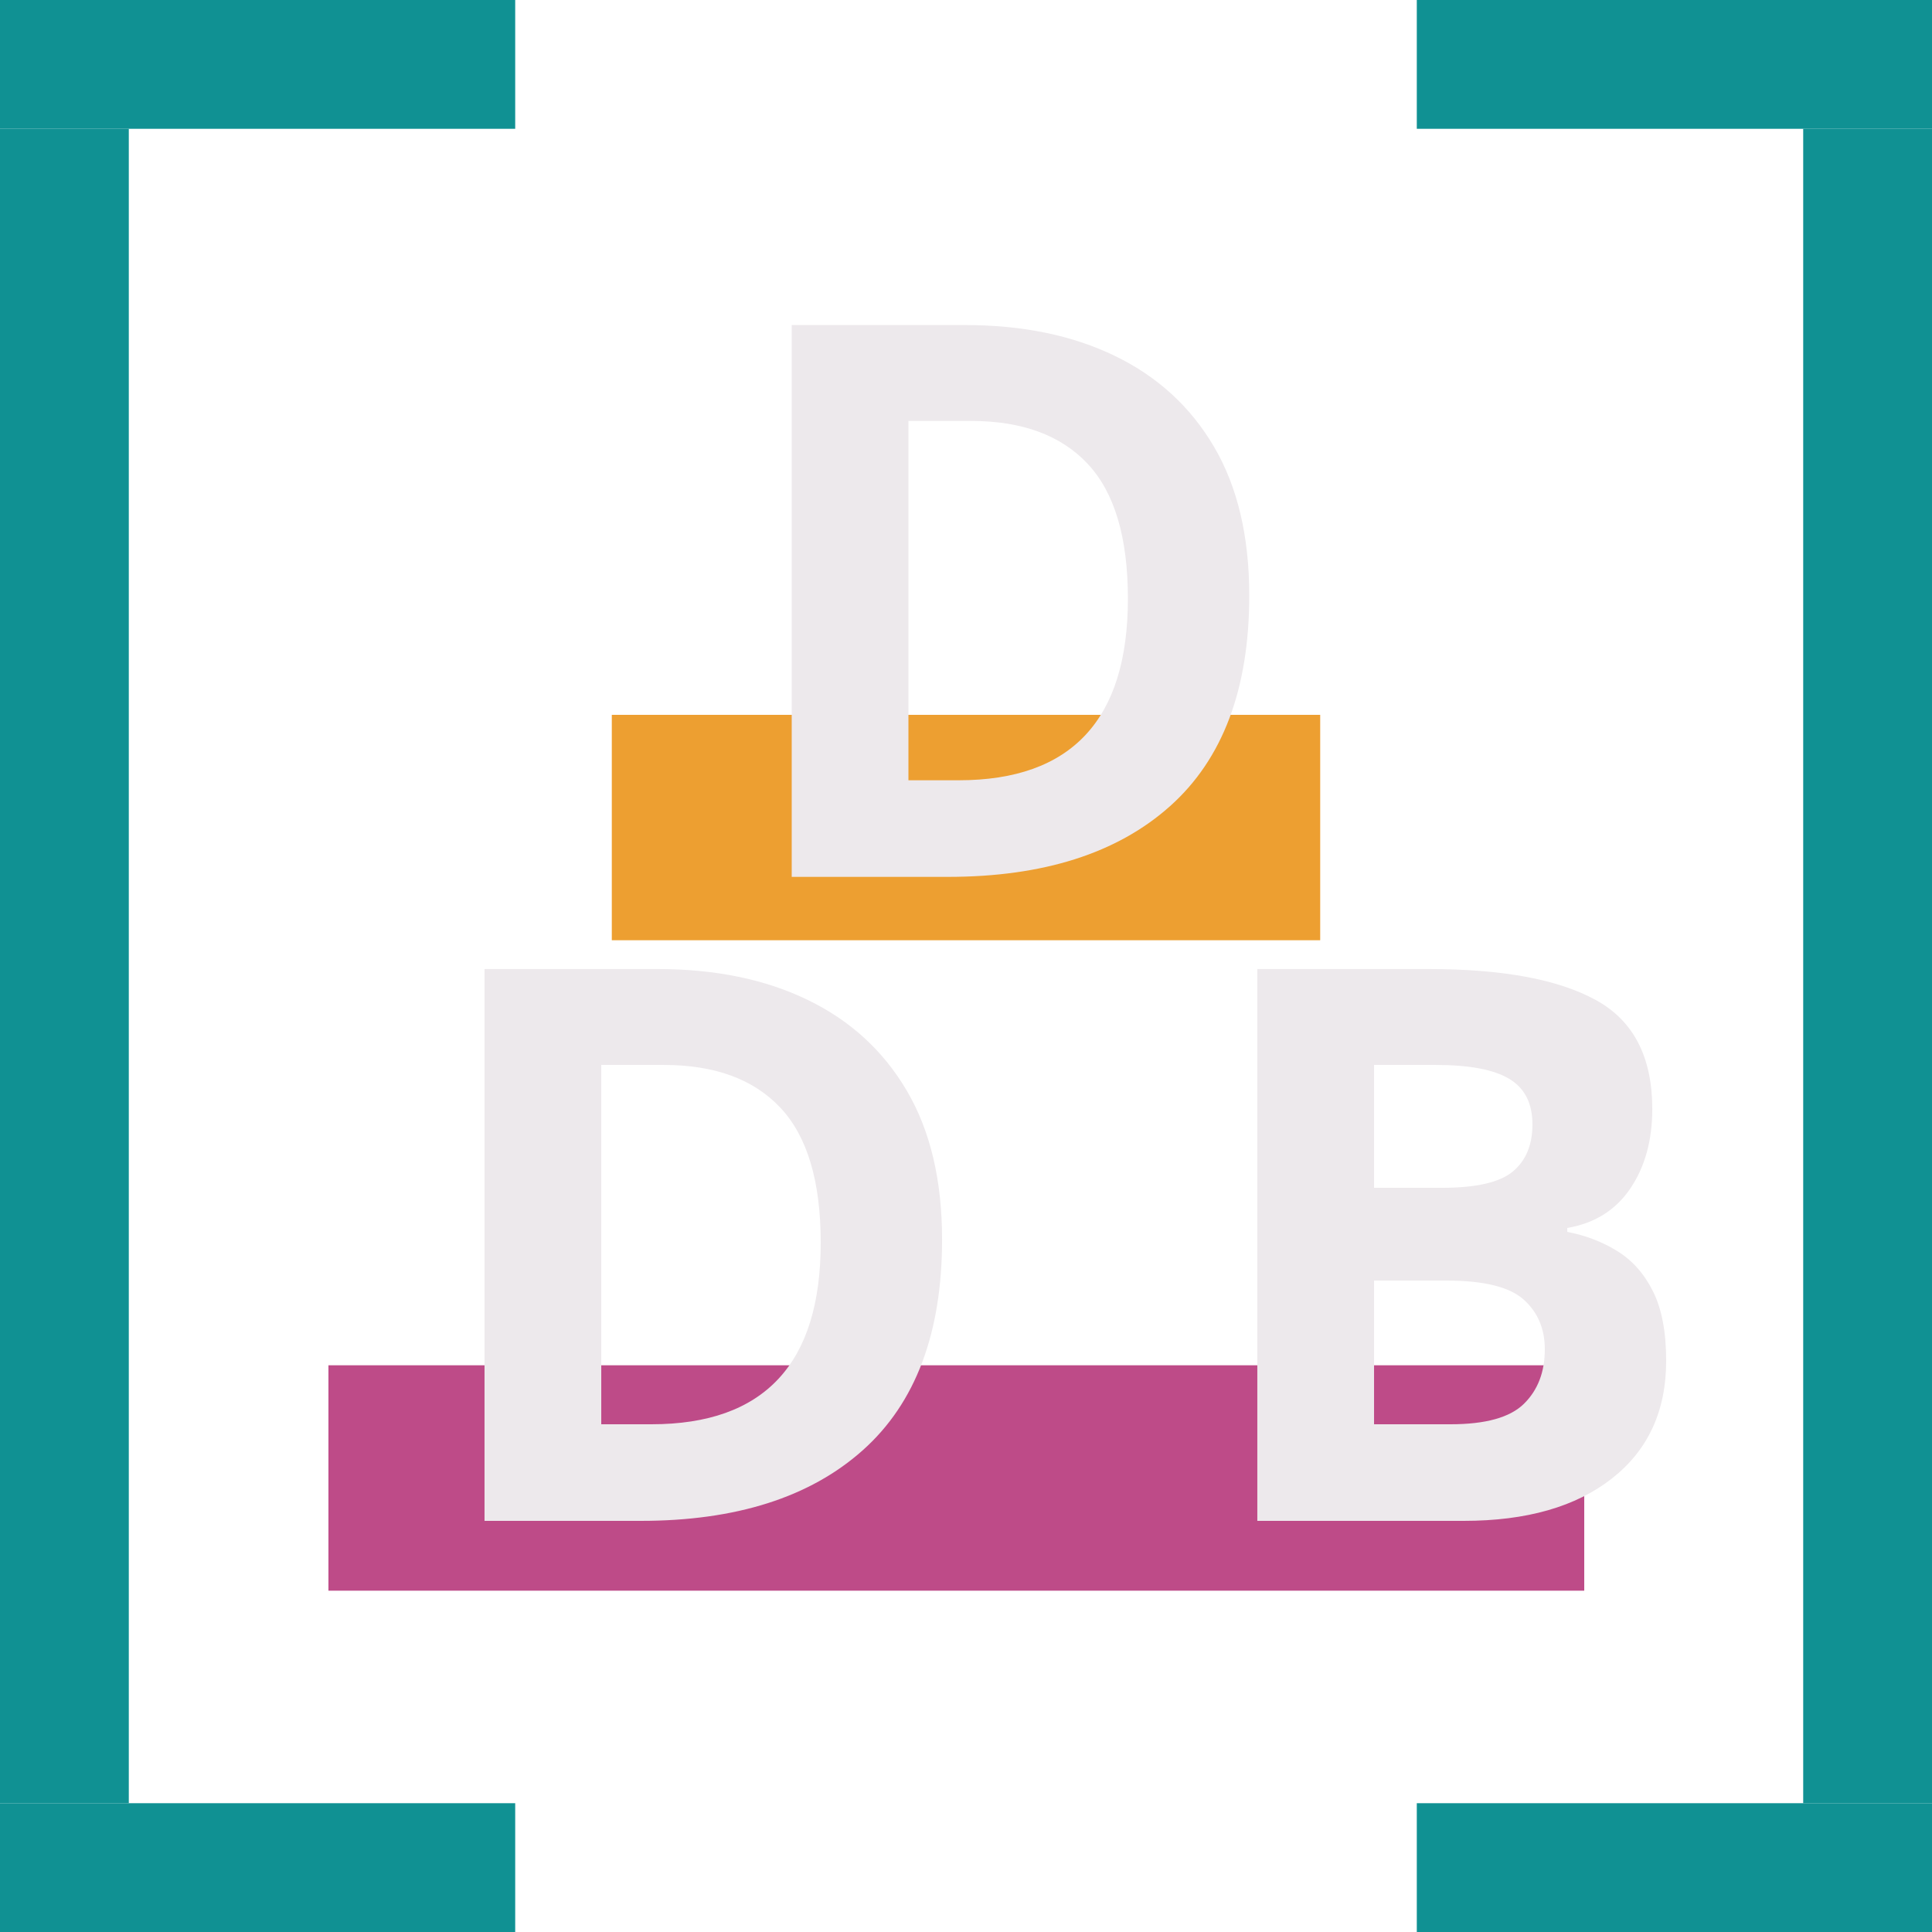
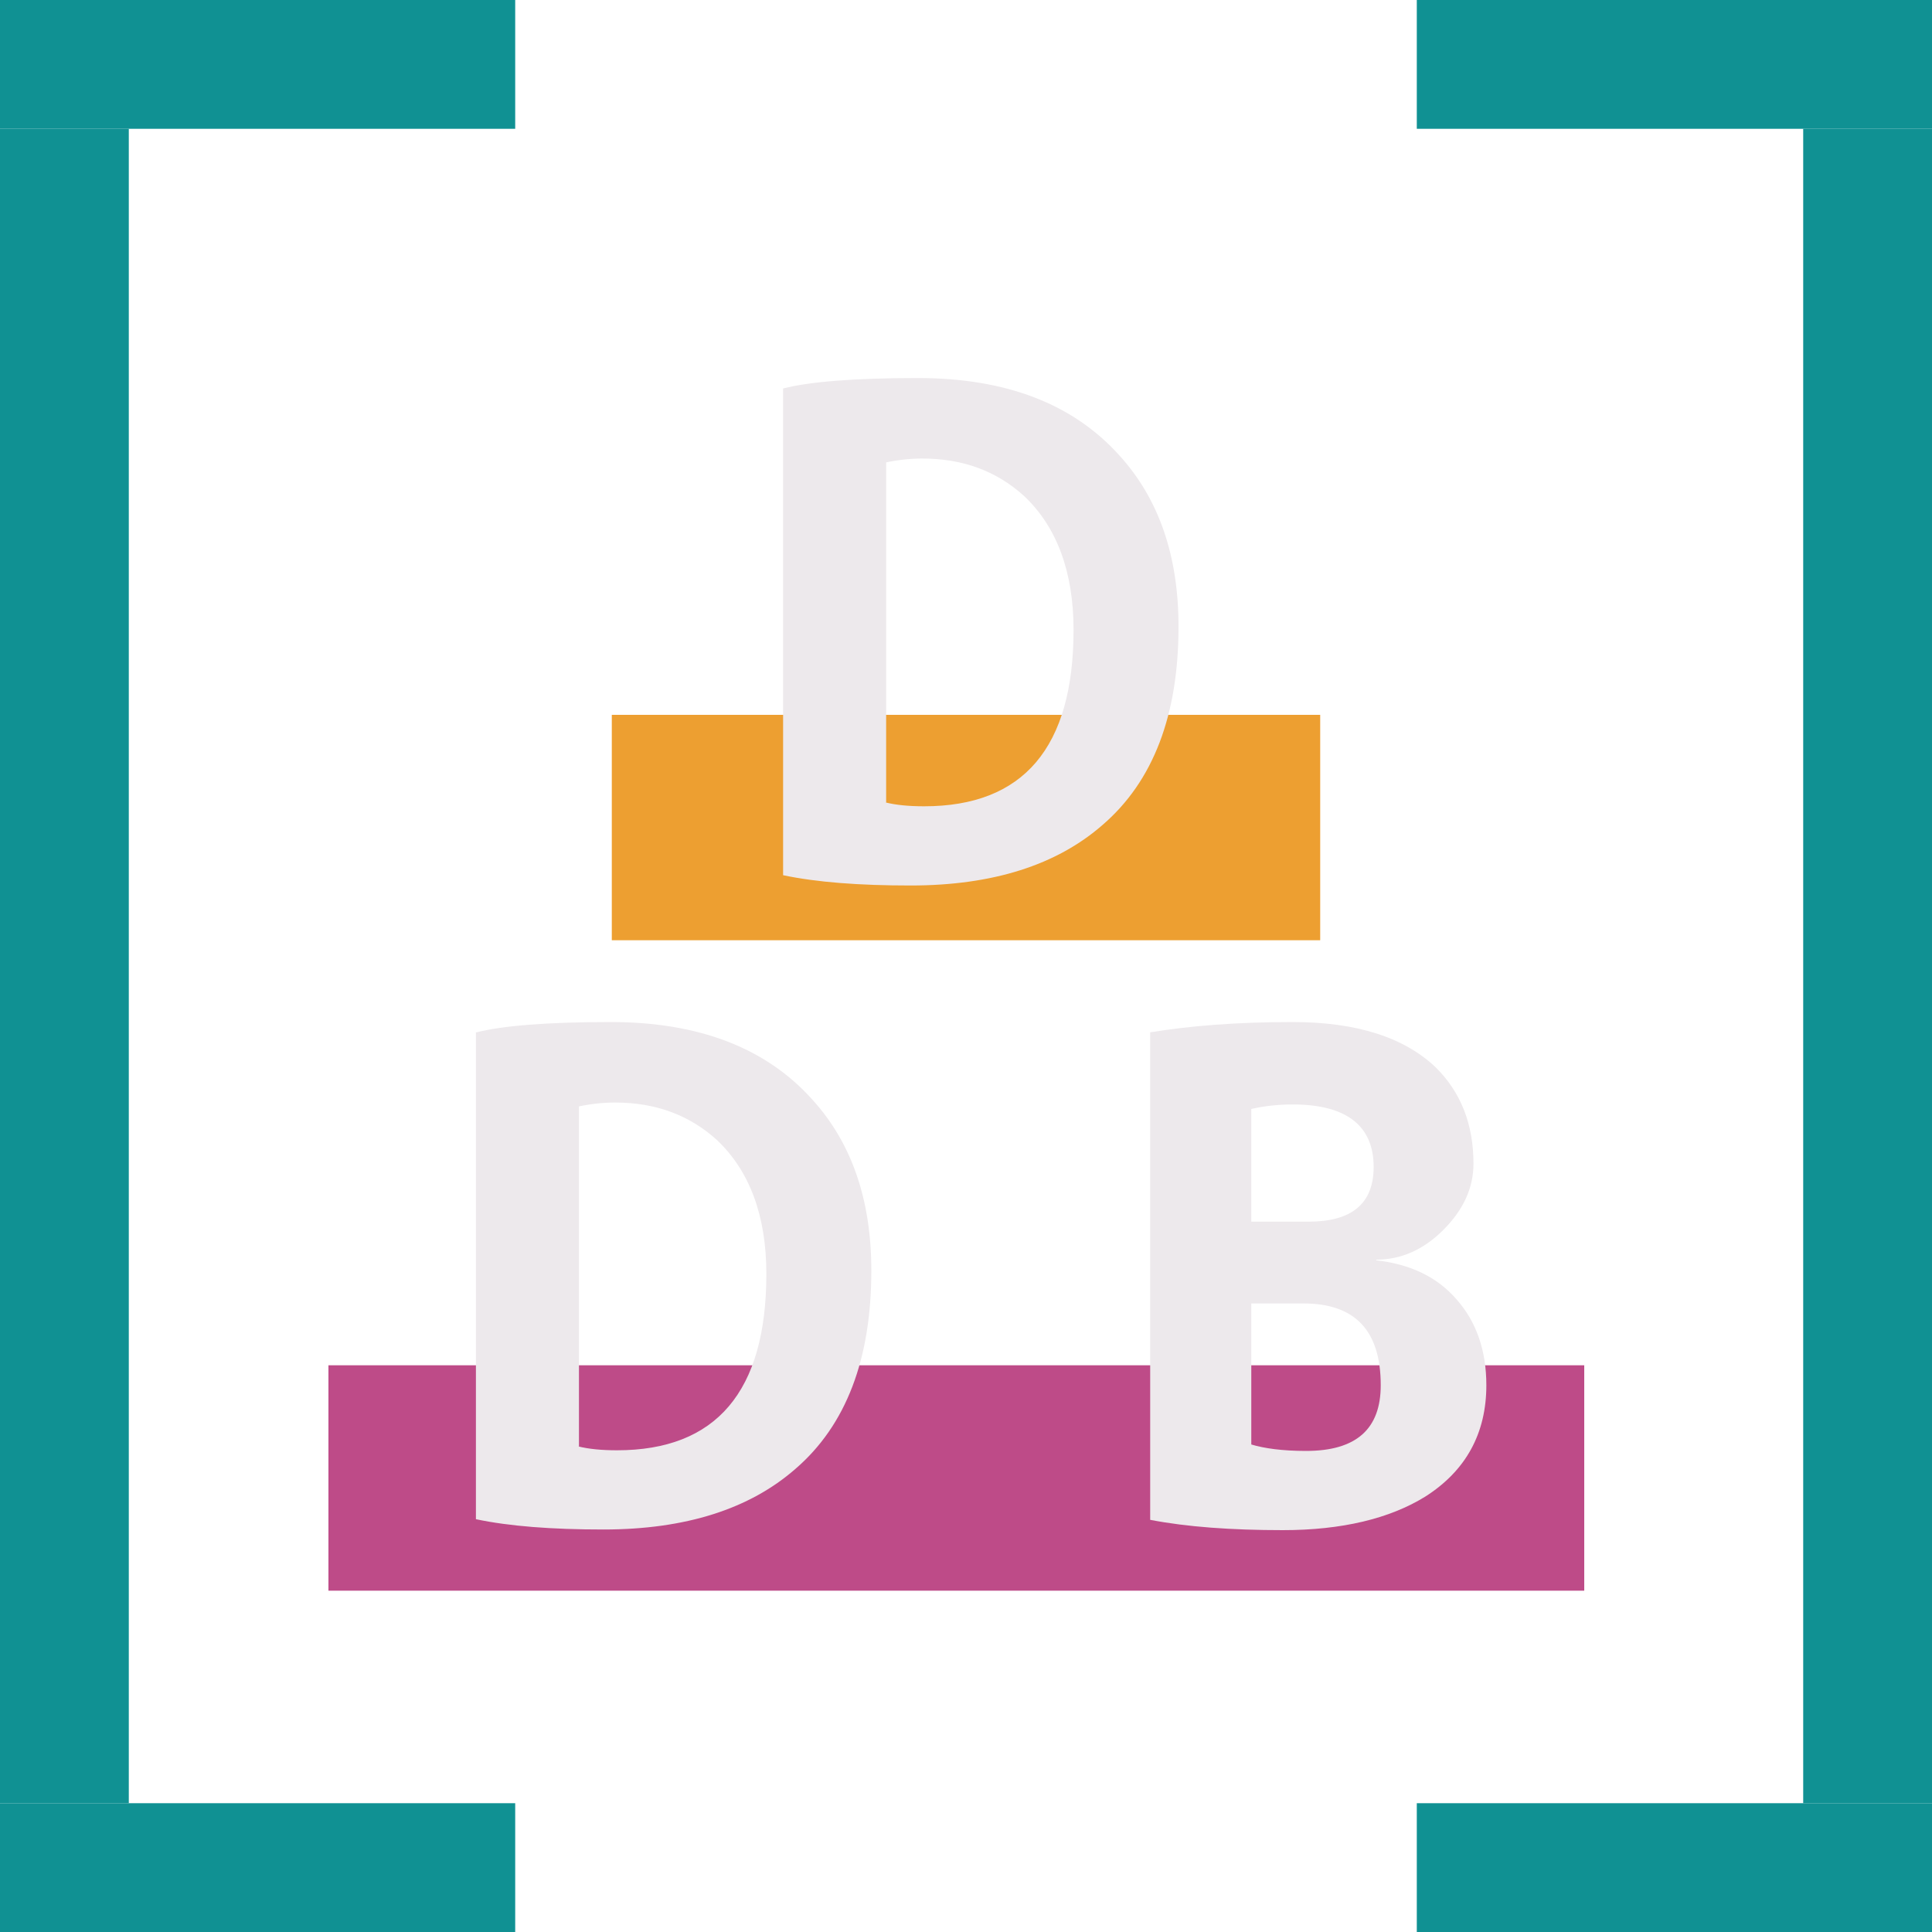
- <svg xmlns="http://www.w3.org/2000/svg" id="Livello_1" data-name="Livello 1" viewBox="0 0 300 300">
-   <defs>
-     <style>.cls-1{fill:#ed9f31;}.cls-2{fill:#be4b88;}.cls-3{font-size:120px;fill:#ede9ec;font-family:Tajawal-Bold, Tajawal;font-weight:700;}.cls-4{fill:#109193;}</style>
-   </defs>
-   <rect class="cls-1" x="95" y="111" width="110" height="35" />
-   <rect class="cls-2" x="51" y="212" width="195" height="35" />
-   <text class="cls-3" transform="translate(112.14 136.16)">D<tspan x="-47.7" y="100">D B</tspan>
-   </text>
-   <rect class="cls-4" width="80" height="20" />
-   <rect class="cls-4" y="20" width="20" height="260" />
-   <rect class="cls-4" y="280" width="80" height="20" />
-   <rect class="cls-4" x="220" width="80" height="20" transform="translate(520 20) rotate(-180)" />
-   <rect class="cls-4" x="280" y="20" width="20" height="260" transform="translate(580 300) rotate(-180)" />
-   <rect class="cls-4" x="220" y="280" width="80" height="20" transform="translate(520 580) rotate(-180)" />
+ <svg xmlns="http://www.w3.org/2000/svg" version="1.1" id="Livello_1" x="0px" y="0px" viewBox="0 0 300 300" style="enable-background:new 0 0 300 300;" xml:space="preserve">
+   <style type="text/css">
+ 	.st0{fill:#ED9F31;}
+ 	.st1{fill:#BE4B88;}
+ 	.st2{enable-background:new    ;}
+ 	.st3{fill:#EDE9EC;}
+ 	.st4{fill:#109193;}
+ </style>
+   <rect x="95" y="111" class="st0" width="110" height="35" />
+   <rect x="51" y="212" class="st1" width="195" height="35" />
+   <g class="st2">
+     <path class="st3" d="M121.7,60.3c3.9-1,10.8-1.6,20.8-1.6c13.7,0,24.1,4,31.3,12c6.2,6.8,9.2,15.7,9.2,26.6   c0,13.7-3.9,24-11.8,30.8c-7.1,6.2-17,9.4-29.8,9.4c-8,0-14.6-0.5-19.8-1.6V60.3z M137.5,124.6c1.6,0.4,3.6,0.6,6,0.6   c15.4,0,23.2-9.1,23.2-27.4c0-9-2.6-16-7.7-20.8c-4.2-3.8-9.4-5.8-15.8-5.8c-1.8,0-3.7,0.2-5.6,0.6V124.6z" />
+   </g>
+   <g class="st2">
+     <path class="st3" d="M74,160.3c3.9-1,10.8-1.6,20.8-1.6c13.7,0,24.1,4,31.3,12c6.2,6.8,9.2,15.7,9.2,26.6c0,13.7-3.9,24-11.8,30.8   c-7.1,6.2-17,9.4-29.8,9.4c-8,0-14.6-0.5-19.8-1.6V160.3z M89.8,224.6c1.6,0.4,3.6,0.6,6,0.6c15.4,0,23.2-9.1,23.2-27.4   c0-9-2.6-16-7.7-20.8c-4.2-3.8-9.4-5.8-15.8-5.8c-1.8,0-3.7,0.2-5.6,0.6V224.6z" />
+     <path class="st3" d="M178.6,236v-75.7c6.1-1,13.4-1.6,22.1-1.6c10,0,17.4,2.4,22.3,7.1c3.8,3.8,5.8,8.7,5.8,14.9   c0,3.8-1.6,7.2-4.7,10.3c-3.1,3.1-6.6,4.6-10.4,4.6v0.1c5.3,0.6,9.5,2.6,12.5,6.1c3.1,3.5,4.6,8,4.6,13.3c0,7.5-3.2,13.3-9.5,17.3   c-5.5,3.4-12.9,5.2-22.1,5.2C191.2,237.6,184.3,237.1,178.6,236z M194.3,172.2v17.5h8.9c6.7,0,10.1-2.8,10.1-8.5   c0-6.3-4.1-9.6-12.2-9.7h-0.4C198.6,171.5,196.5,171.7,194.3,172.2z M194.3,202.3v22c2,0.6,4.8,1,8.5,1c7.8,0,11.6-3.4,11.6-10.2   c0-8.5-4-12.7-12-12.7H194.3z" />
+   </g>
+   <rect class="st4" width="80" height="20" />
+   <rect y="20" class="st4" width="20" height="260" />
+   <rect y="280" class="st4" width="80" height="20" />
+   <rect x="220" class="st4" width="80" height="20" />
+   <rect x="280" y="20" class="st4" width="20" height="260" />
+   <rect x="220" y="280" class="st4" width="80" height="20" />
</svg>
